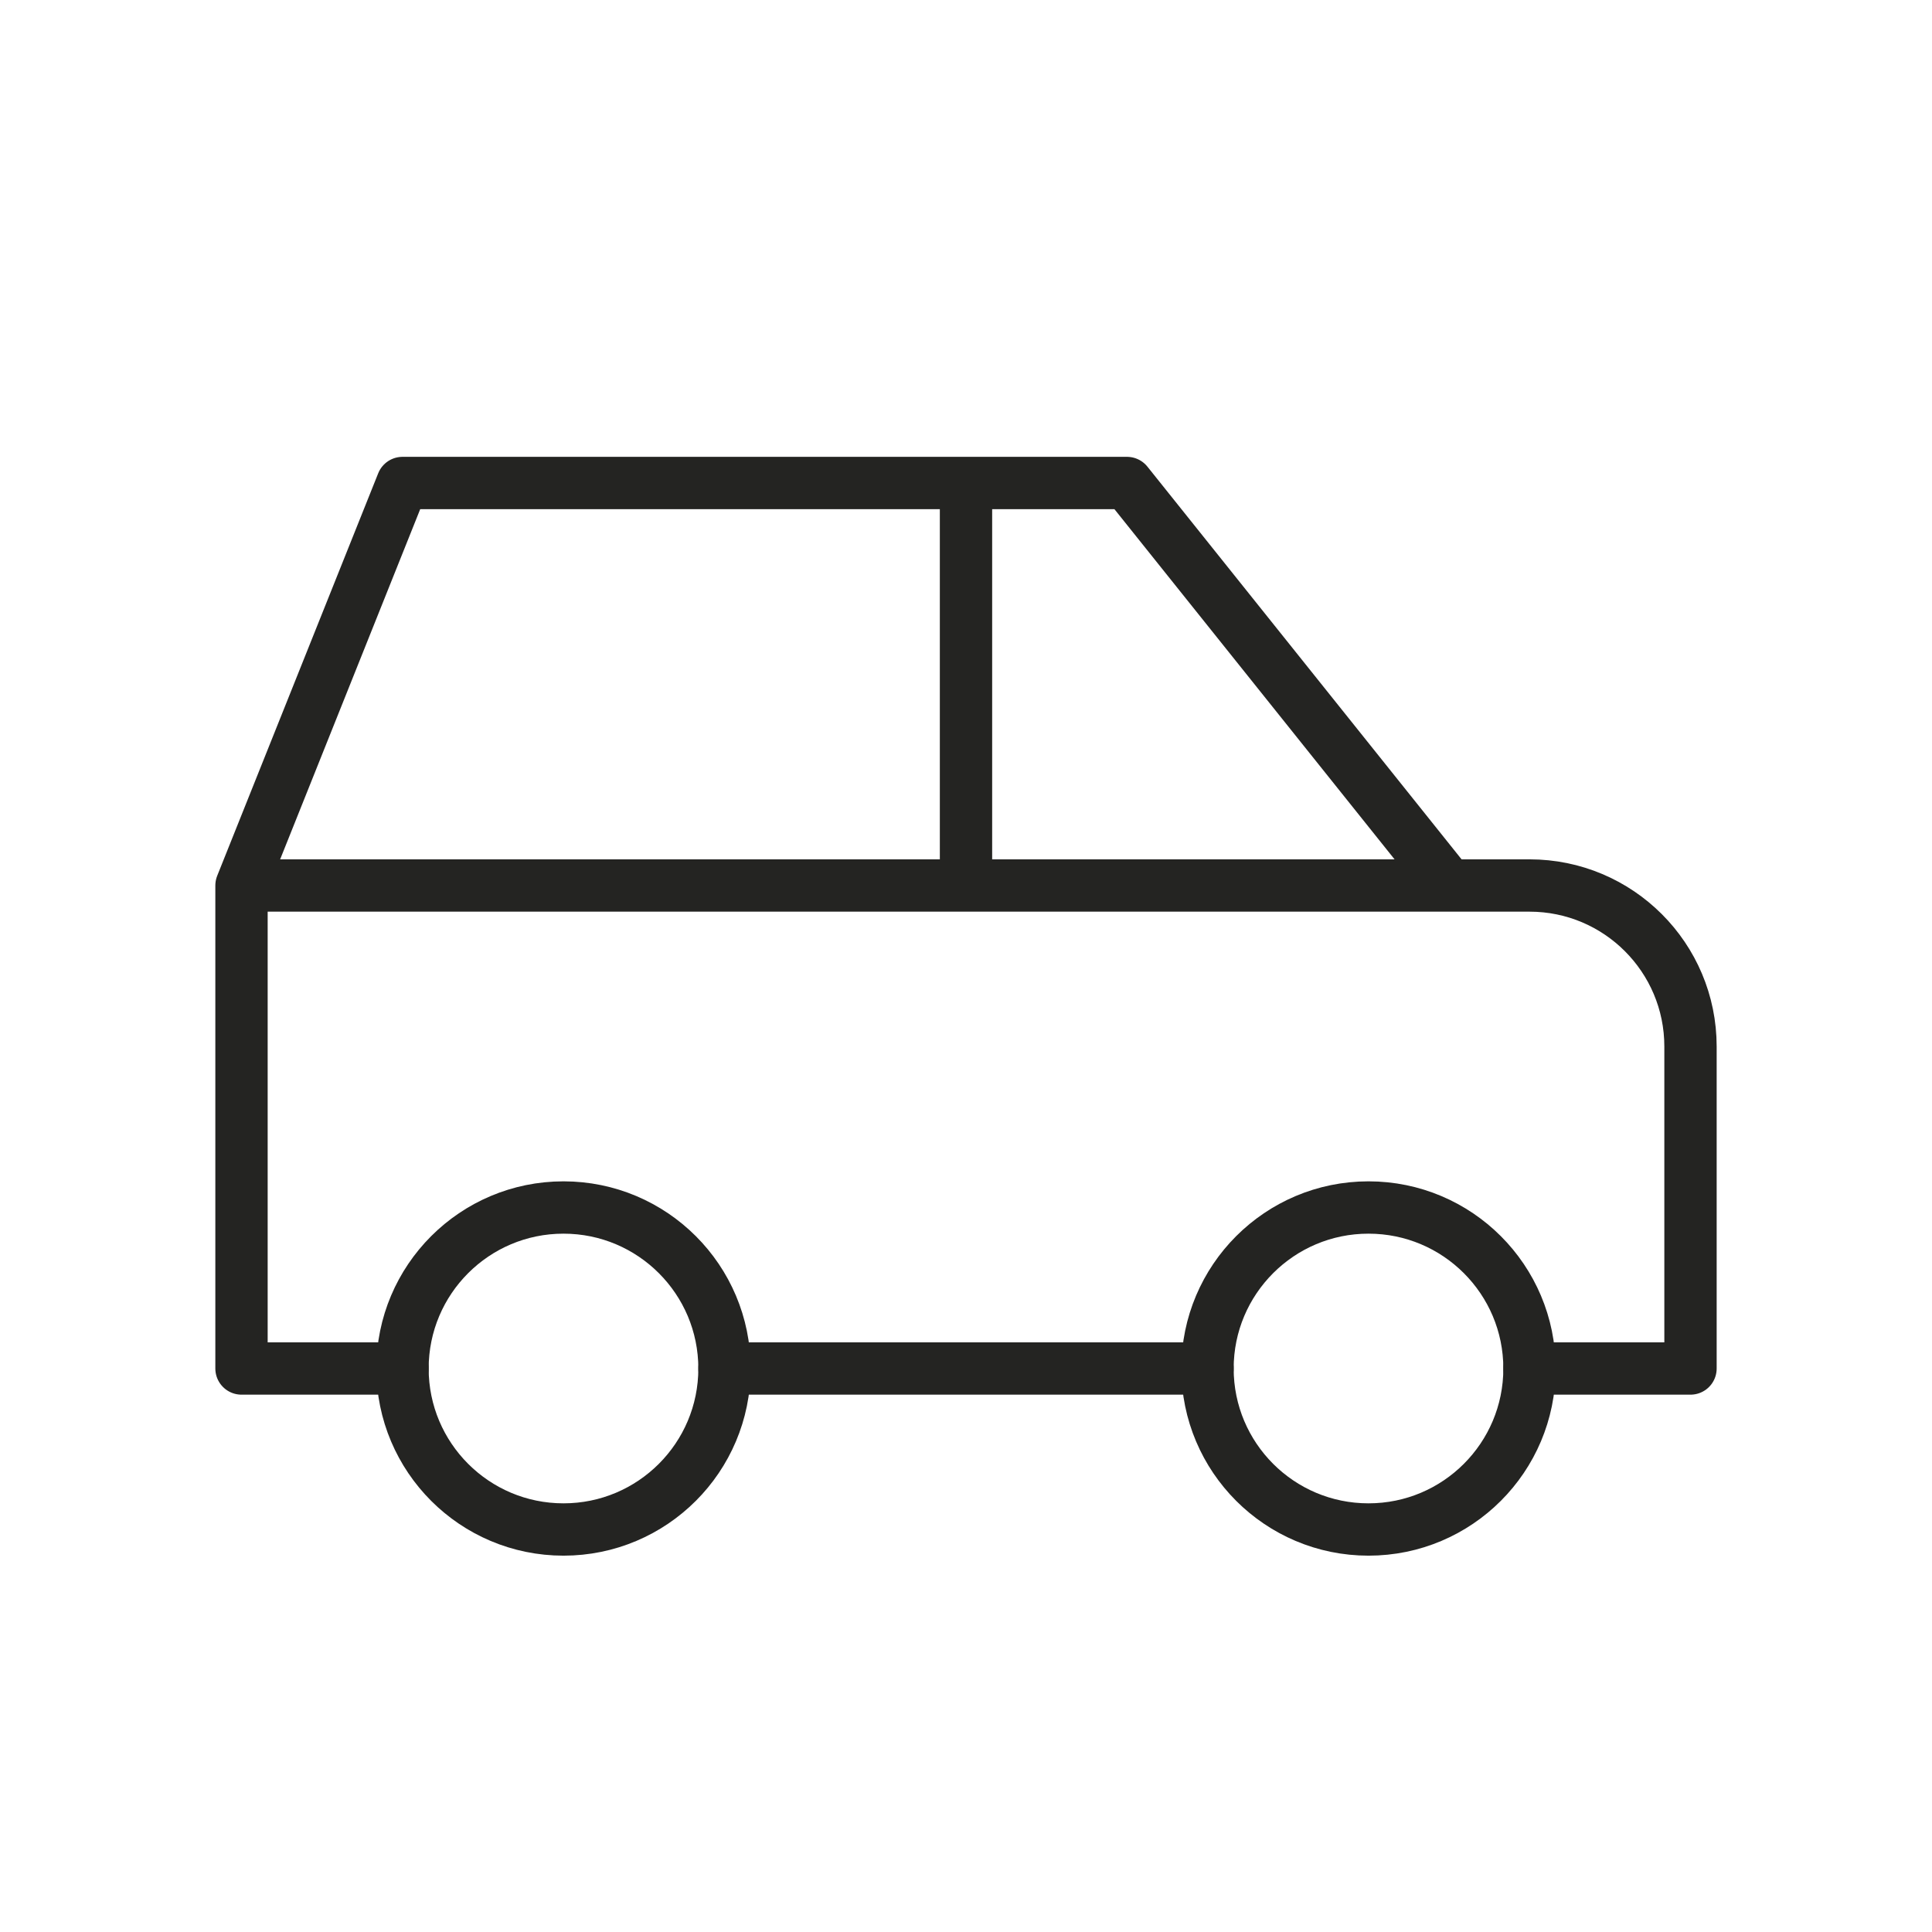
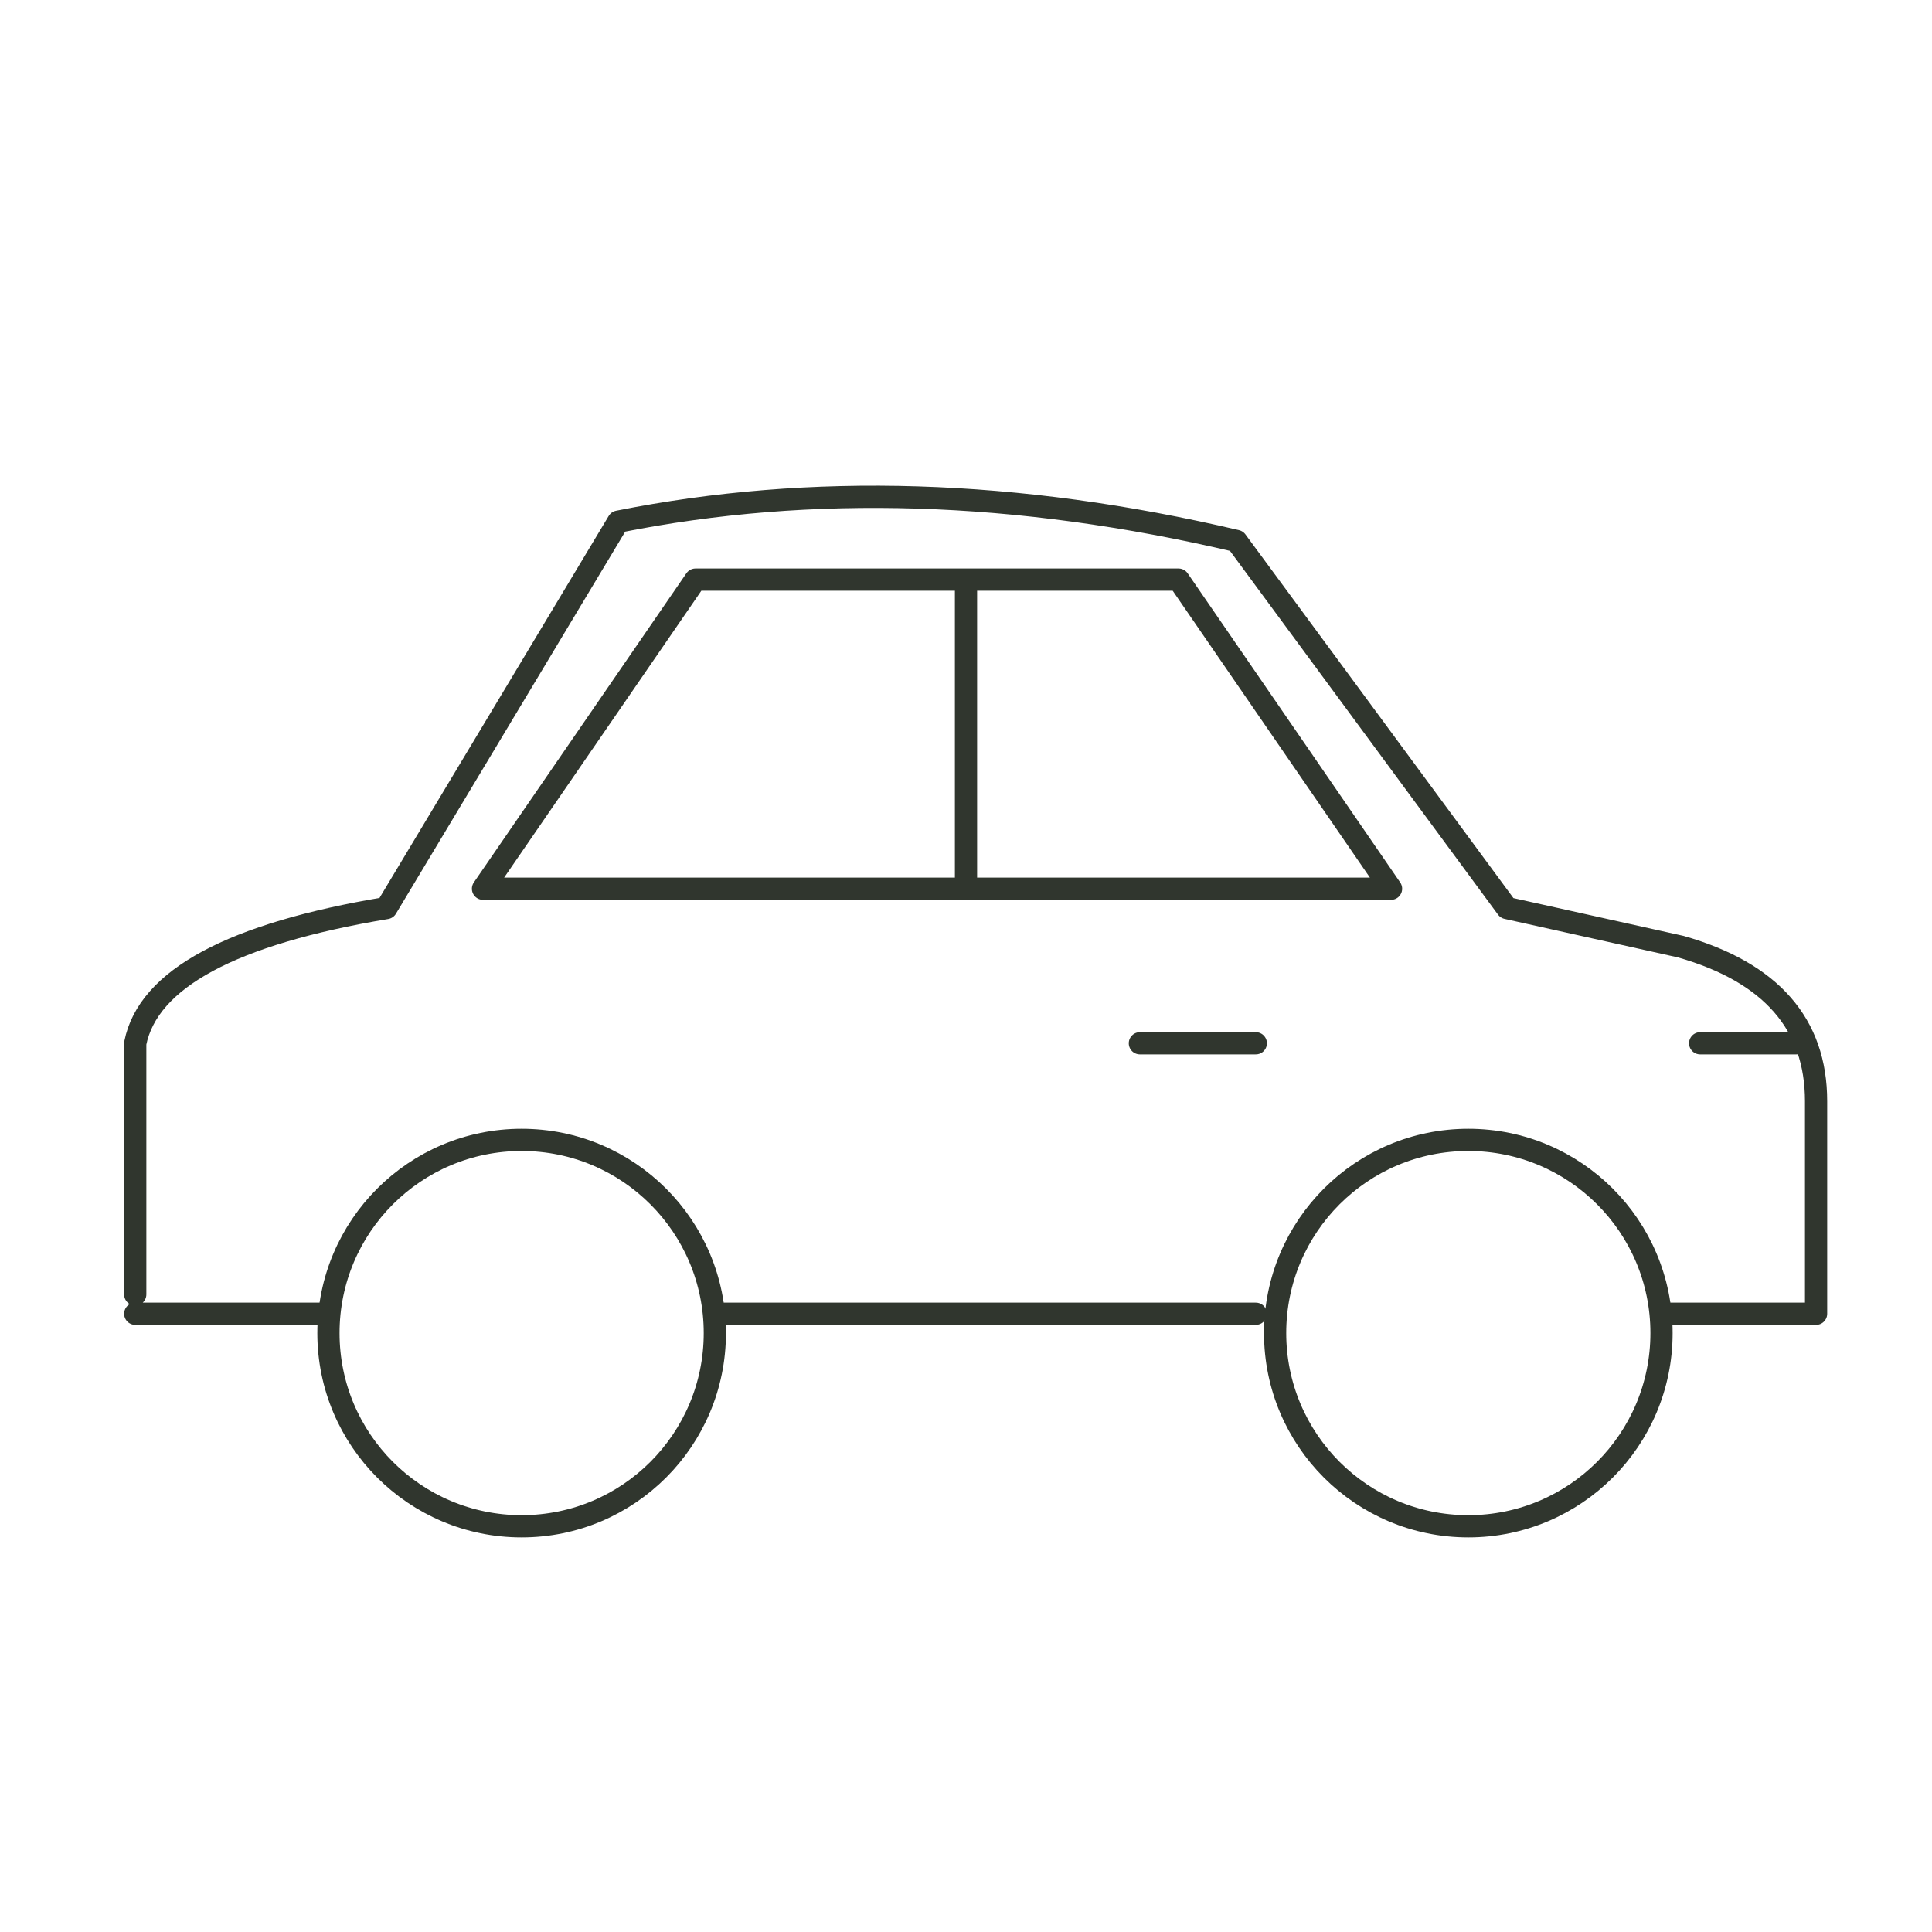
- <svg xmlns="http://www.w3.org/2000/svg" width="24" height="24" viewBox="0 0 24 24" fill="none" stroke="#242422" stroke-width="0.65" stroke-linecap="round" stroke-linejoin="round">
-   <path d="M7 17m-2 0a2 2 0 1 0 4 0a2 2 0 1 0 -4 0" />
-   <path d="M17 17m-2 0a2 2 0 1 0 4 0a2 2 0 1 0 -4 0" />
-   <path d="M5 17h-2v-6l2 -5h9l4 5h1a2 2 0 0 1 2 2v4h-2m-4 0h-6m-6 -6h15m-6 0v-5" />
+ <svg xmlns="http://www.w3.org/2000/svg" fill="none" stroke="#30362e" stroke-width="1.15" stroke-linecap="round" stroke-linejoin="round" viewBox="0 0 100 100">
+   <path d="M7 67V54Q8 49 20 47L32 27Q47 24 64 28L78 47L87 49Q94 51 94 57V68H86M65 68H37M17 68H7M25 46L36 30H61L72 46ZM50 30v16M59 54h6M88 54h5" />
+   <circle cx="27" cy="69" r="10" />
+   <circle cx="76" cy="69" r="10" />
</svg>
